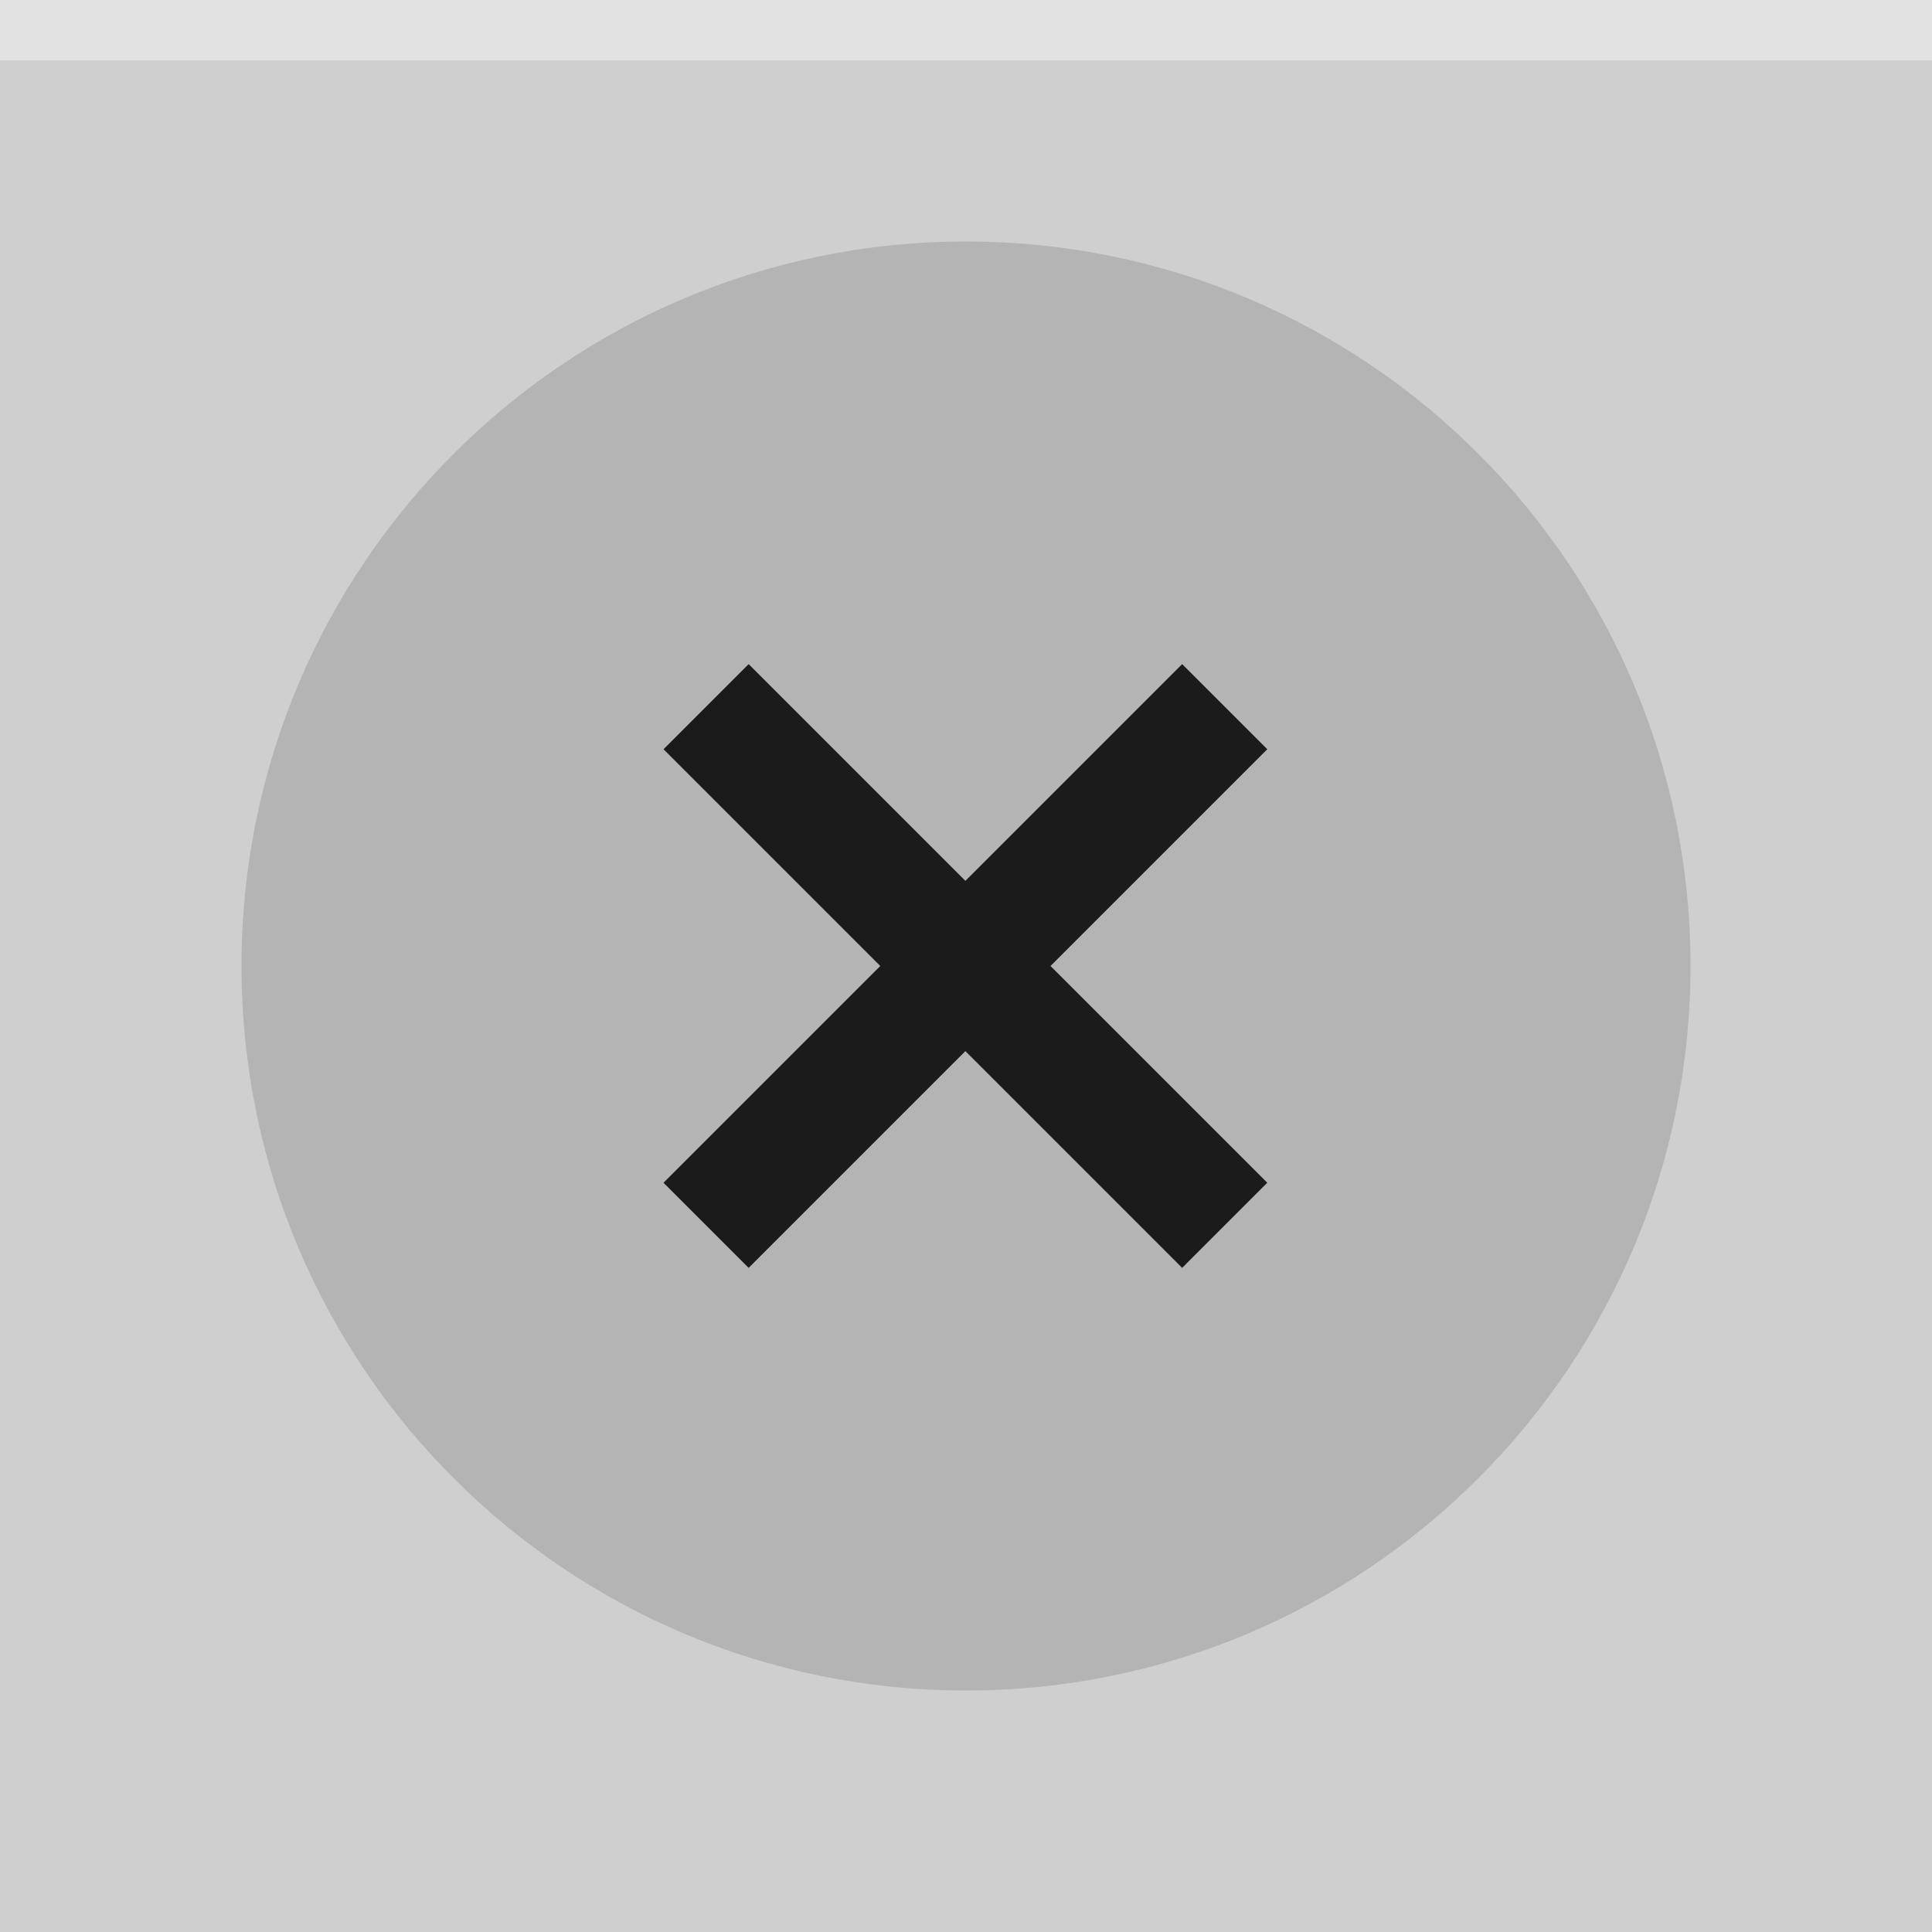
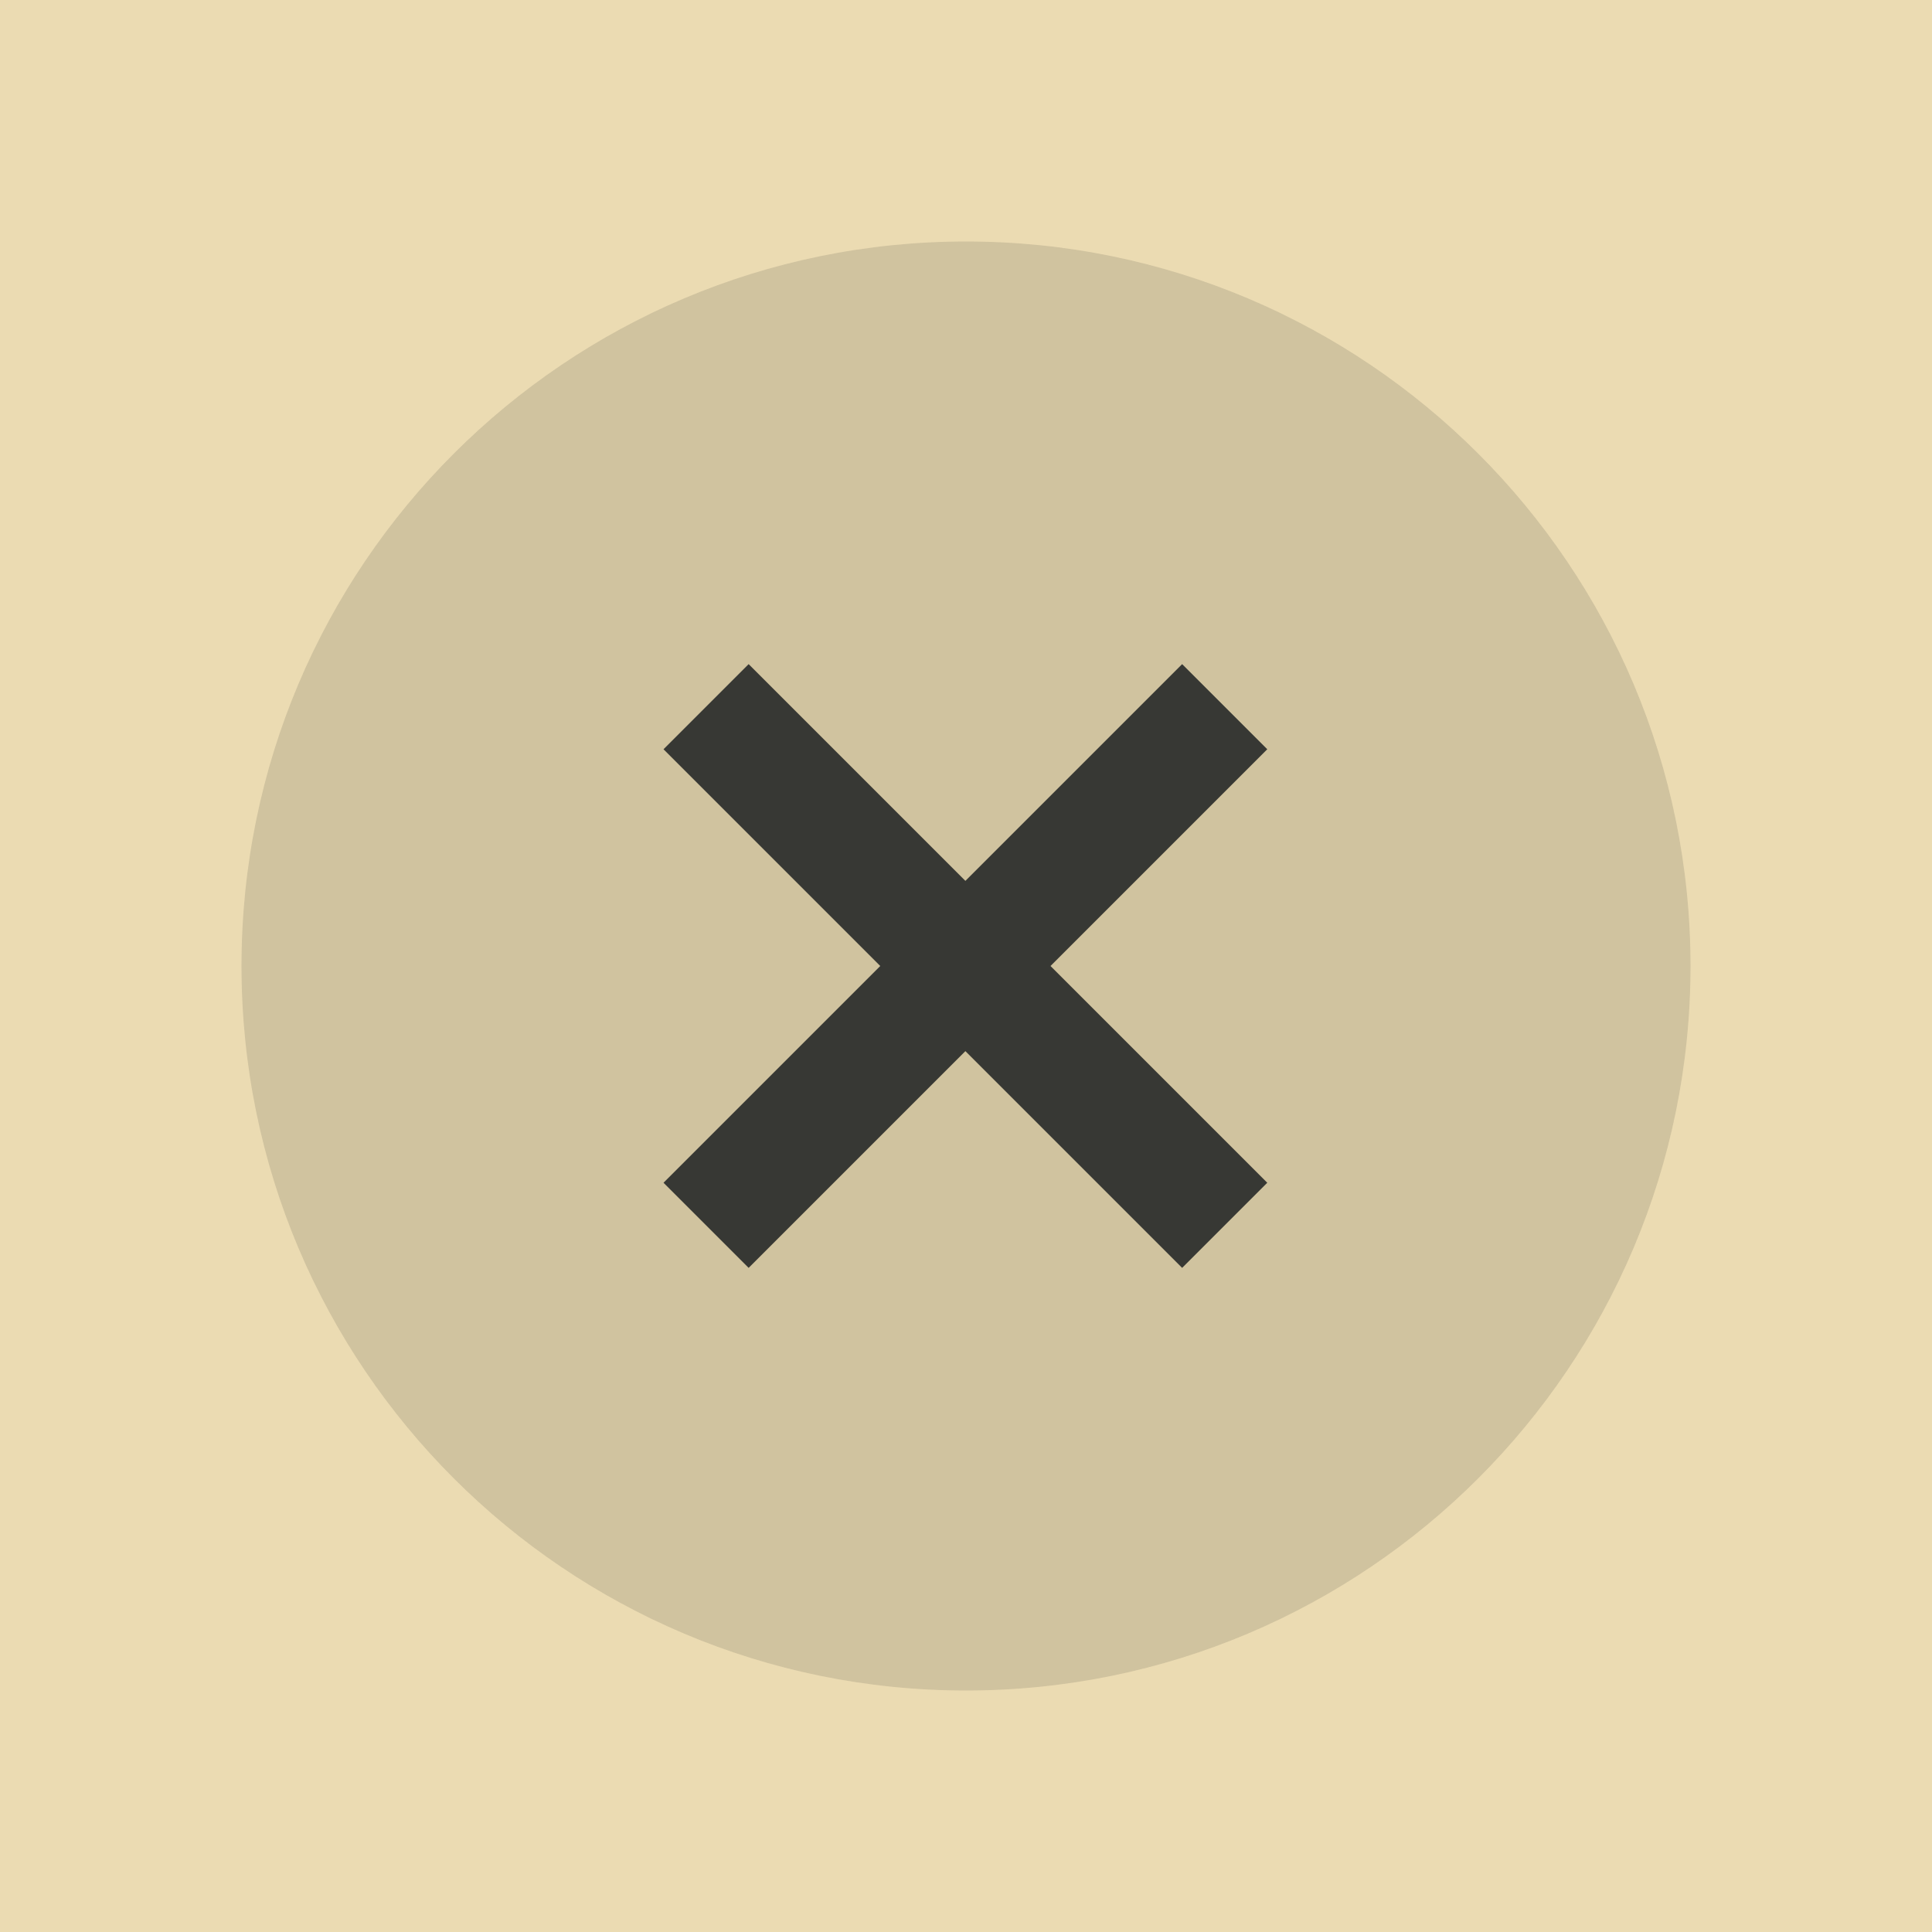
<svg xmlns="http://www.w3.org/2000/svg" width="32" height="32" viewBox="0 0 32 32">
-   <rect width="32" height="32" fill="#cfcfcf" />
-   <rect width="32" height="1" fill="#FFFFFF" fill-opacity="0.4" />
-   <g fill="#000000" opacity="0.87">
+   <rect width="32" height="32" fill="#EBDBB2" />
+   <g fill="#1D2021" opacity="0.87">
    <circle cx="16" cy="16" r="12" opacity="0.15" />
    <path d="m12.4 11-1.41 1.41 3.59 3.59-3.59 3.59 1.41 1.41 3.59-3.59 3.59 3.59 1.41-1.41-3.59-3.59 3.59-3.59-1.41-1.41-3.59 3.59z" />
  </g>
</svg>
